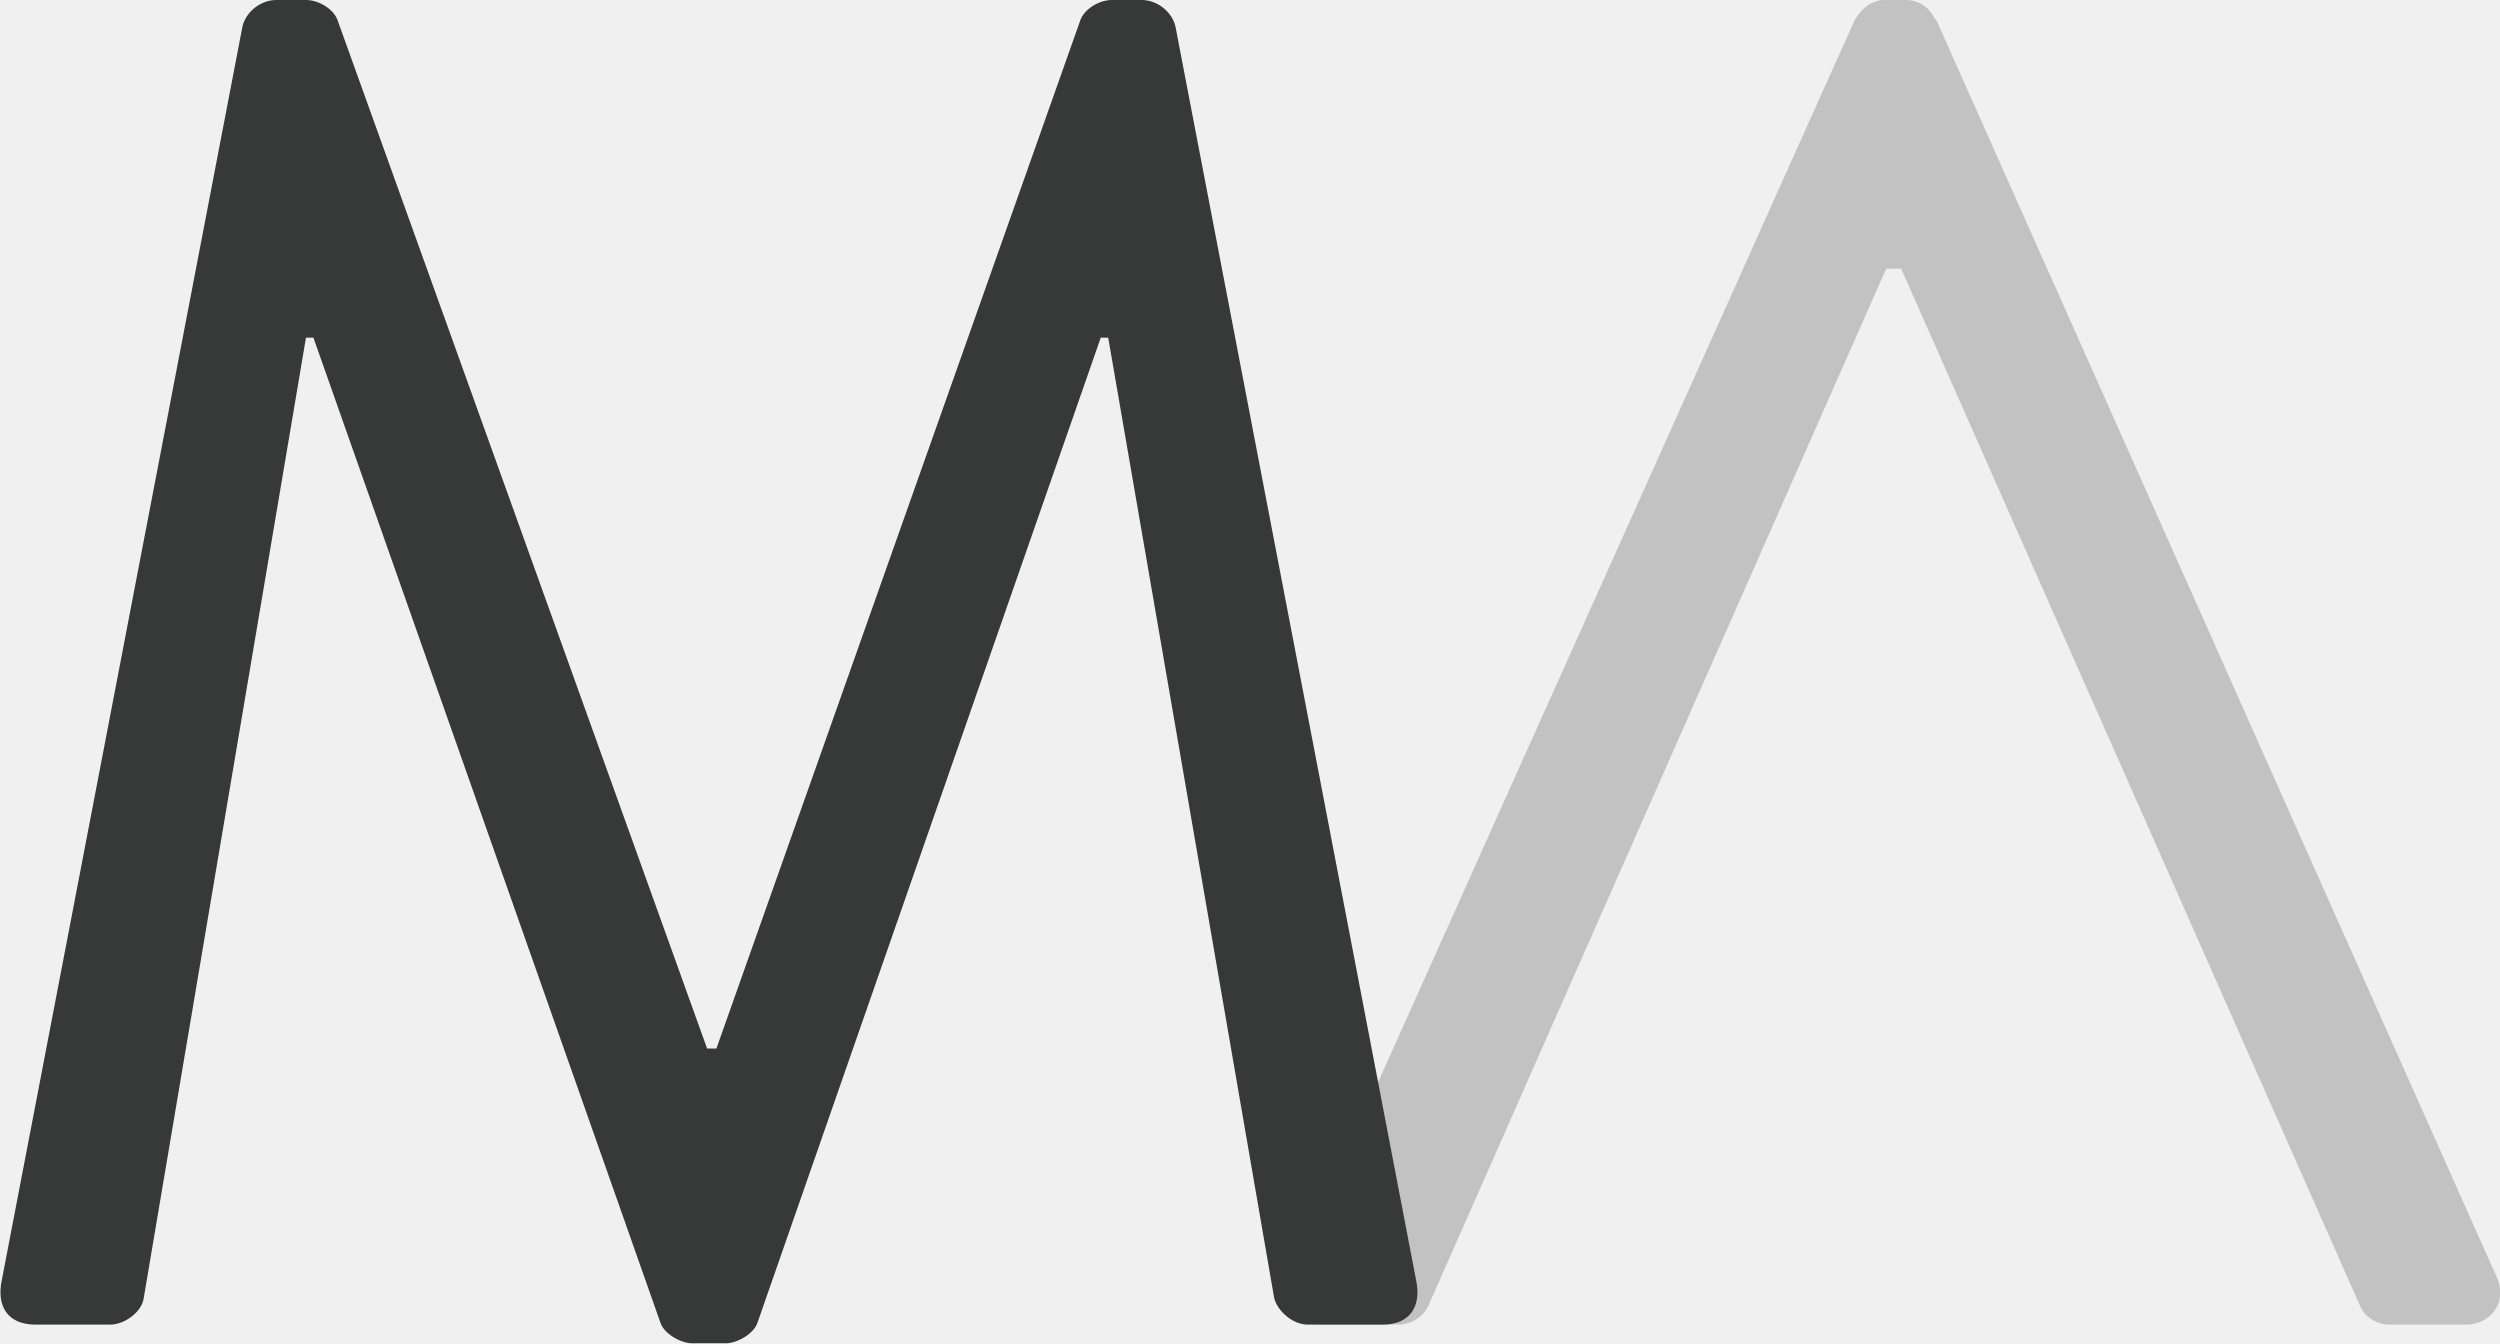
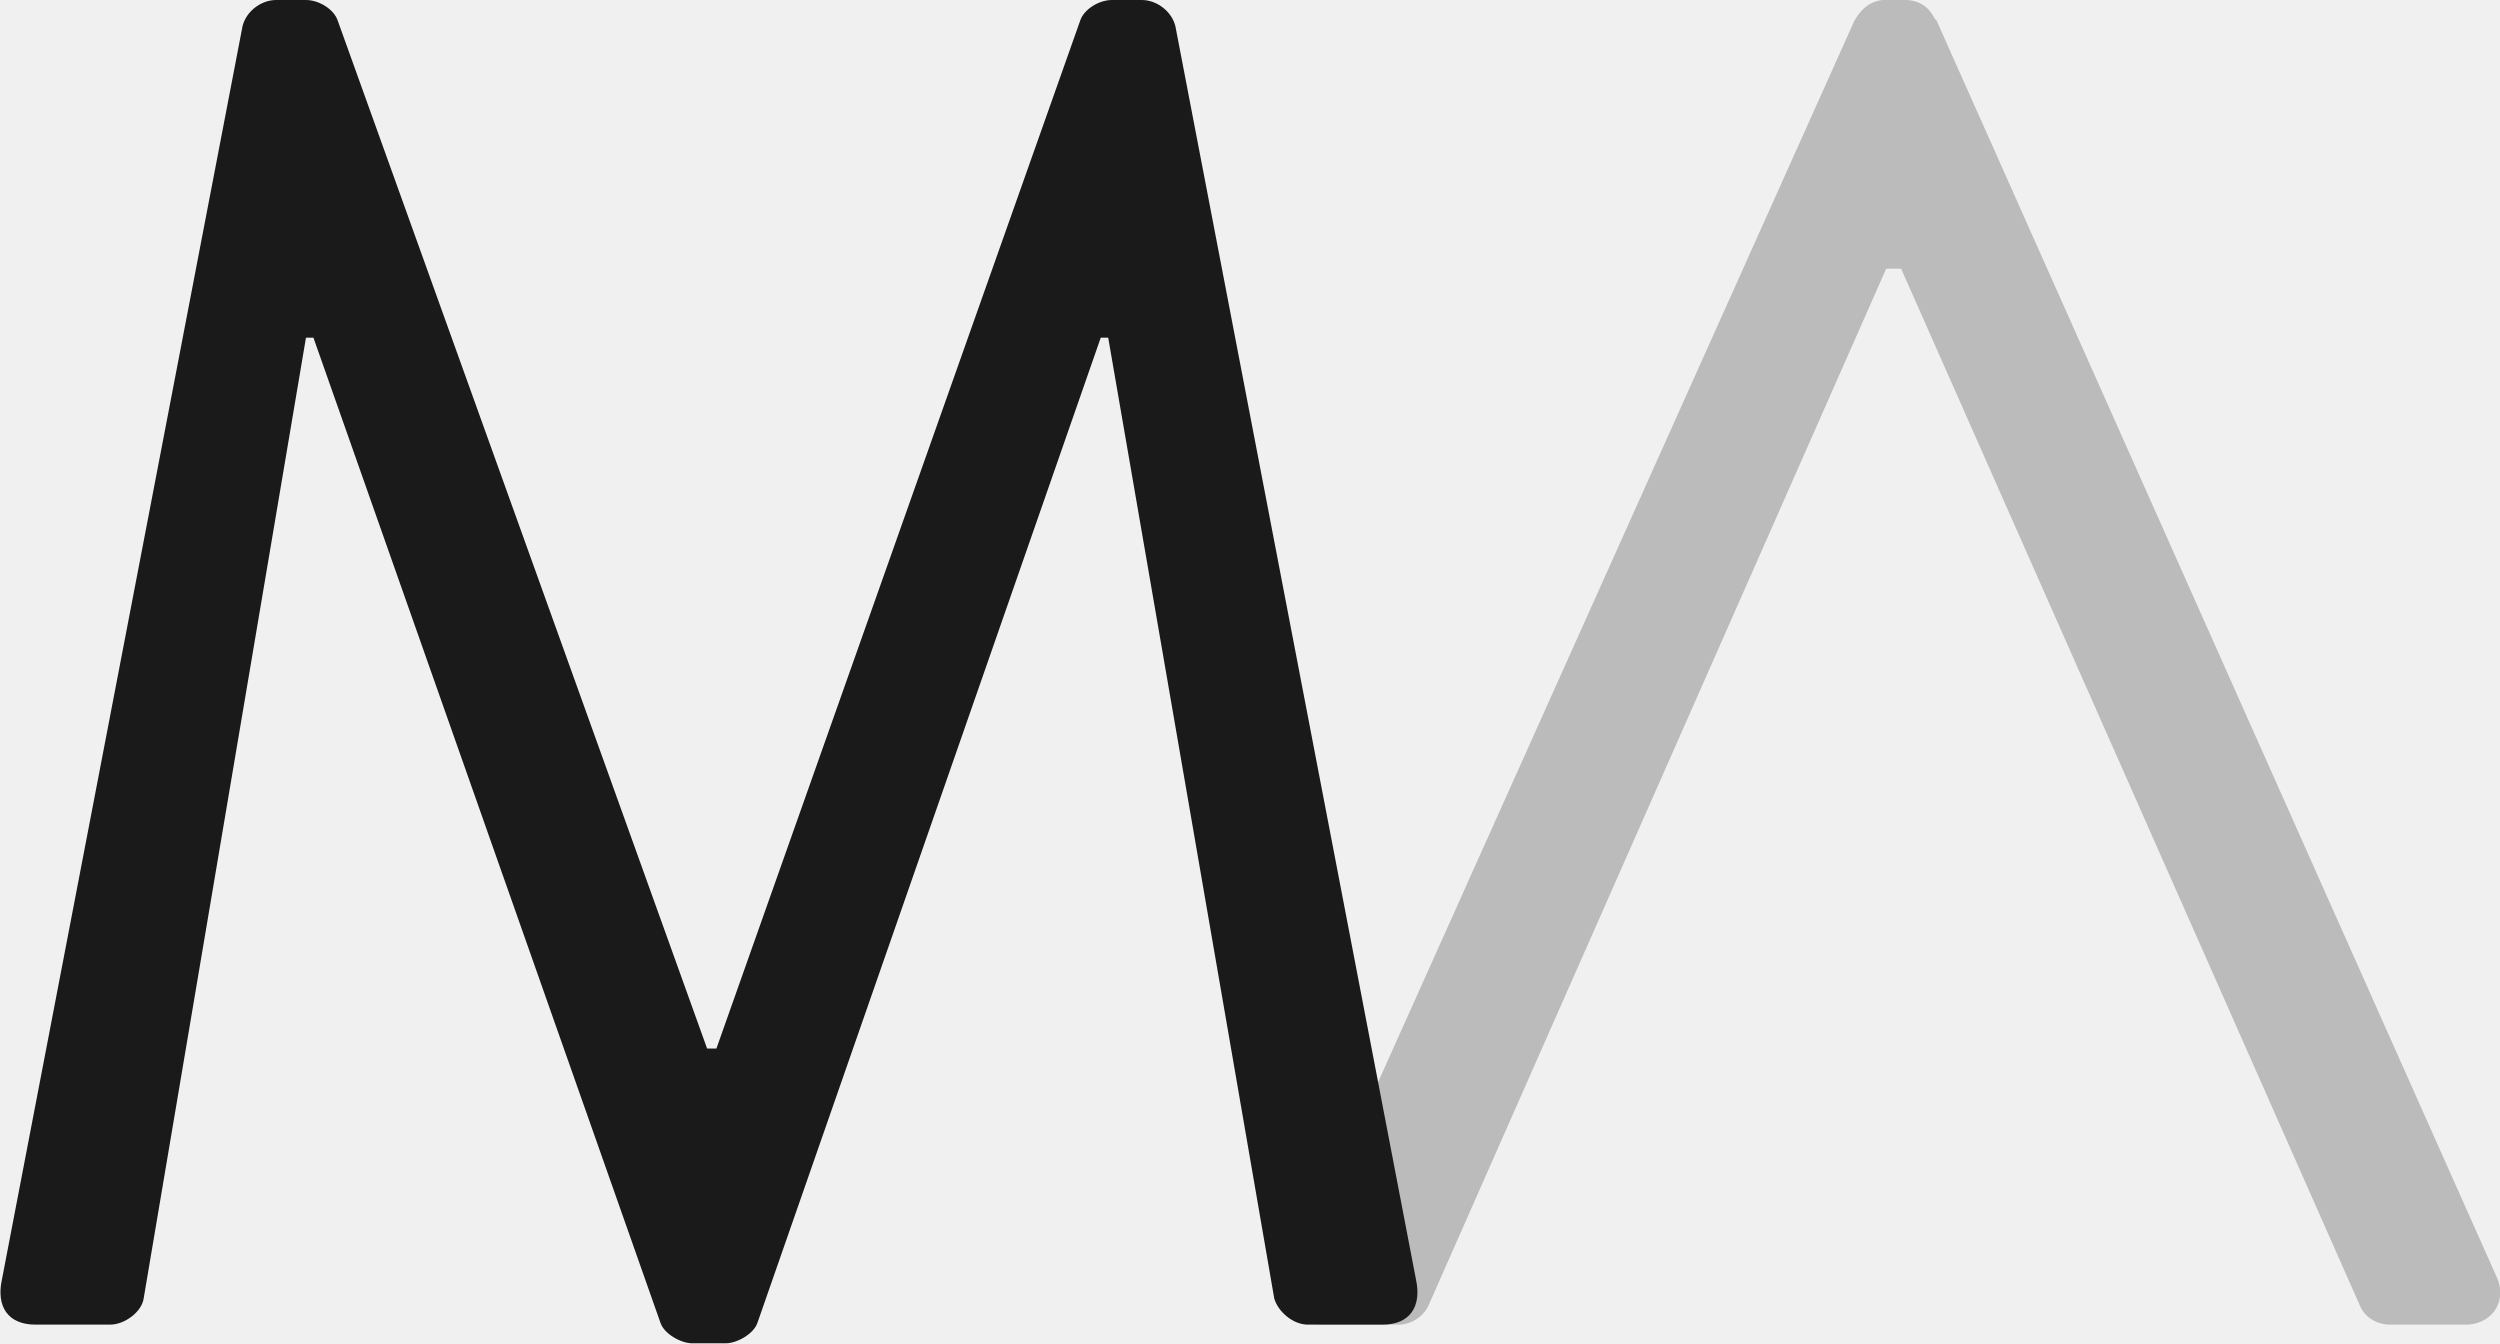
- <svg xmlns="http://www.w3.org/2000/svg" width="134" height="72" viewBox="0 0 134 72" aria-labelledby="monogram-title" role="img">
+ <svg xmlns="http://www.w3.org/2000/svg" width="134" height="72" viewBox="0 0 134 72">
  <style>
    @media (prefers-color-scheme: dark) {
      .monogram { fill: white; }
    }
  </style>
  <g style="fill:none;stroke-width:1;stroke:none">
-     <g fill="#373938" class="monogram">
-       <path class="monogram-a" d="M102.1 0C102.9 0 103.4 0.4 103.7 1L103.8 1.1 133.8 68.4C134.4 69.6 133.7 70.9 132.3 71L132.1 71 128.1 71C127.3 71 126.7 70.5 126.5 70L101.9 14.4 101.1 14.4 76.6 69.9C76.4 70.4 75.9 70.9 75.1 71L74.9 71 70.9 71C69.5 71 68.7 69.8 69.1 68.6L69.2 68.4 99.4 1.1C99.7 0.6 100.1 0.1 100.9 0L101.1 0 102.1 0Z" opacity="0.25" />
-       <path class="monogram-m" d="M38.9 72C39.5 72 40.4 71.5 40.6 70.9L59 18.1 59.4 18.1 59.4 18.1 68.3 69.6C68.5 70.3 69.3 71 70.1 71L74.1 71C75.6 71 76.2 70 75.9 68.6L63 1.4C62.8 0.6 62 0 61.2 0L59.6 0C58.9 0 58.1 0.5 57.9 1.1L38.4 56.2 37.9 56.2 37.9 56.2 18.1 1.1C17.9 0.5 17.1 0 16.4 0L14.8 0C14 0 13.2 0.6 13 1.4L0.1 68.6C-0.2 70 0.4 71 1.9 71L5.9 71C6.7 71 7.6 70.3 7.7 69.6L16.4 18.1 16.8 18.1 16.8 18.1 35.4 70.9C35.6 71.5 36.5 72 37.1 72L38.9 72Z" />
+     <g fill="#191A19" class="monogram">
+       <path d="M102.1 0C102.9 0 103.4 0.4 103.7 1L103.8 1.1 133.8 68.4C134.4 69.6 133.7 70.9 132.3 71L132.1 71 128.1 71C127.3 71 126.7 70.5 126.5 70L101.9 14.4 101.1 14.4 76.6 69.9C76.4 70.4 75.9 70.9 75.1 71L74.9 71 70.9 71C69.5 71 68.7 69.8 69.1 68.6L69.2 68.4 99.4 1.1C99.7 0.6 100.1 0.1 100.9 0L101.1 0 102.1 0Z" opacity="0.25" />
+       <path d="M38.9 72C39.5 72 40.4 71.5 40.6 70.9L59 18.1 59.4 18.1 59.4 18.1 68.3 69.6C68.5 70.3 69.3 71 70.1 71L74.1 71C75.6 71 76.2 70 75.9 68.6L63 1.4C62.8 0.6 62 0 61.2 0L59.6 0C58.9 0 58.1 0.5 57.9 1.1L38.4 56.2 37.9 56.2 37.9 56.2 18.1 1.1C17.9 0.5 17.1 0 16.4 0L14.8 0C14 0 13.2 0.6 13 1.4L0.1 68.6C-0.2 70 0.4 71 1.9 71L5.9 71C6.7 71 7.6 70.3 7.7 69.6L16.4 18.1 16.8 18.1 16.8 18.1 35.4 70.9C35.6 71.5 36.5 72 37.1 72L38.9 72Z" />
    </g>
  </g>
</svg>
